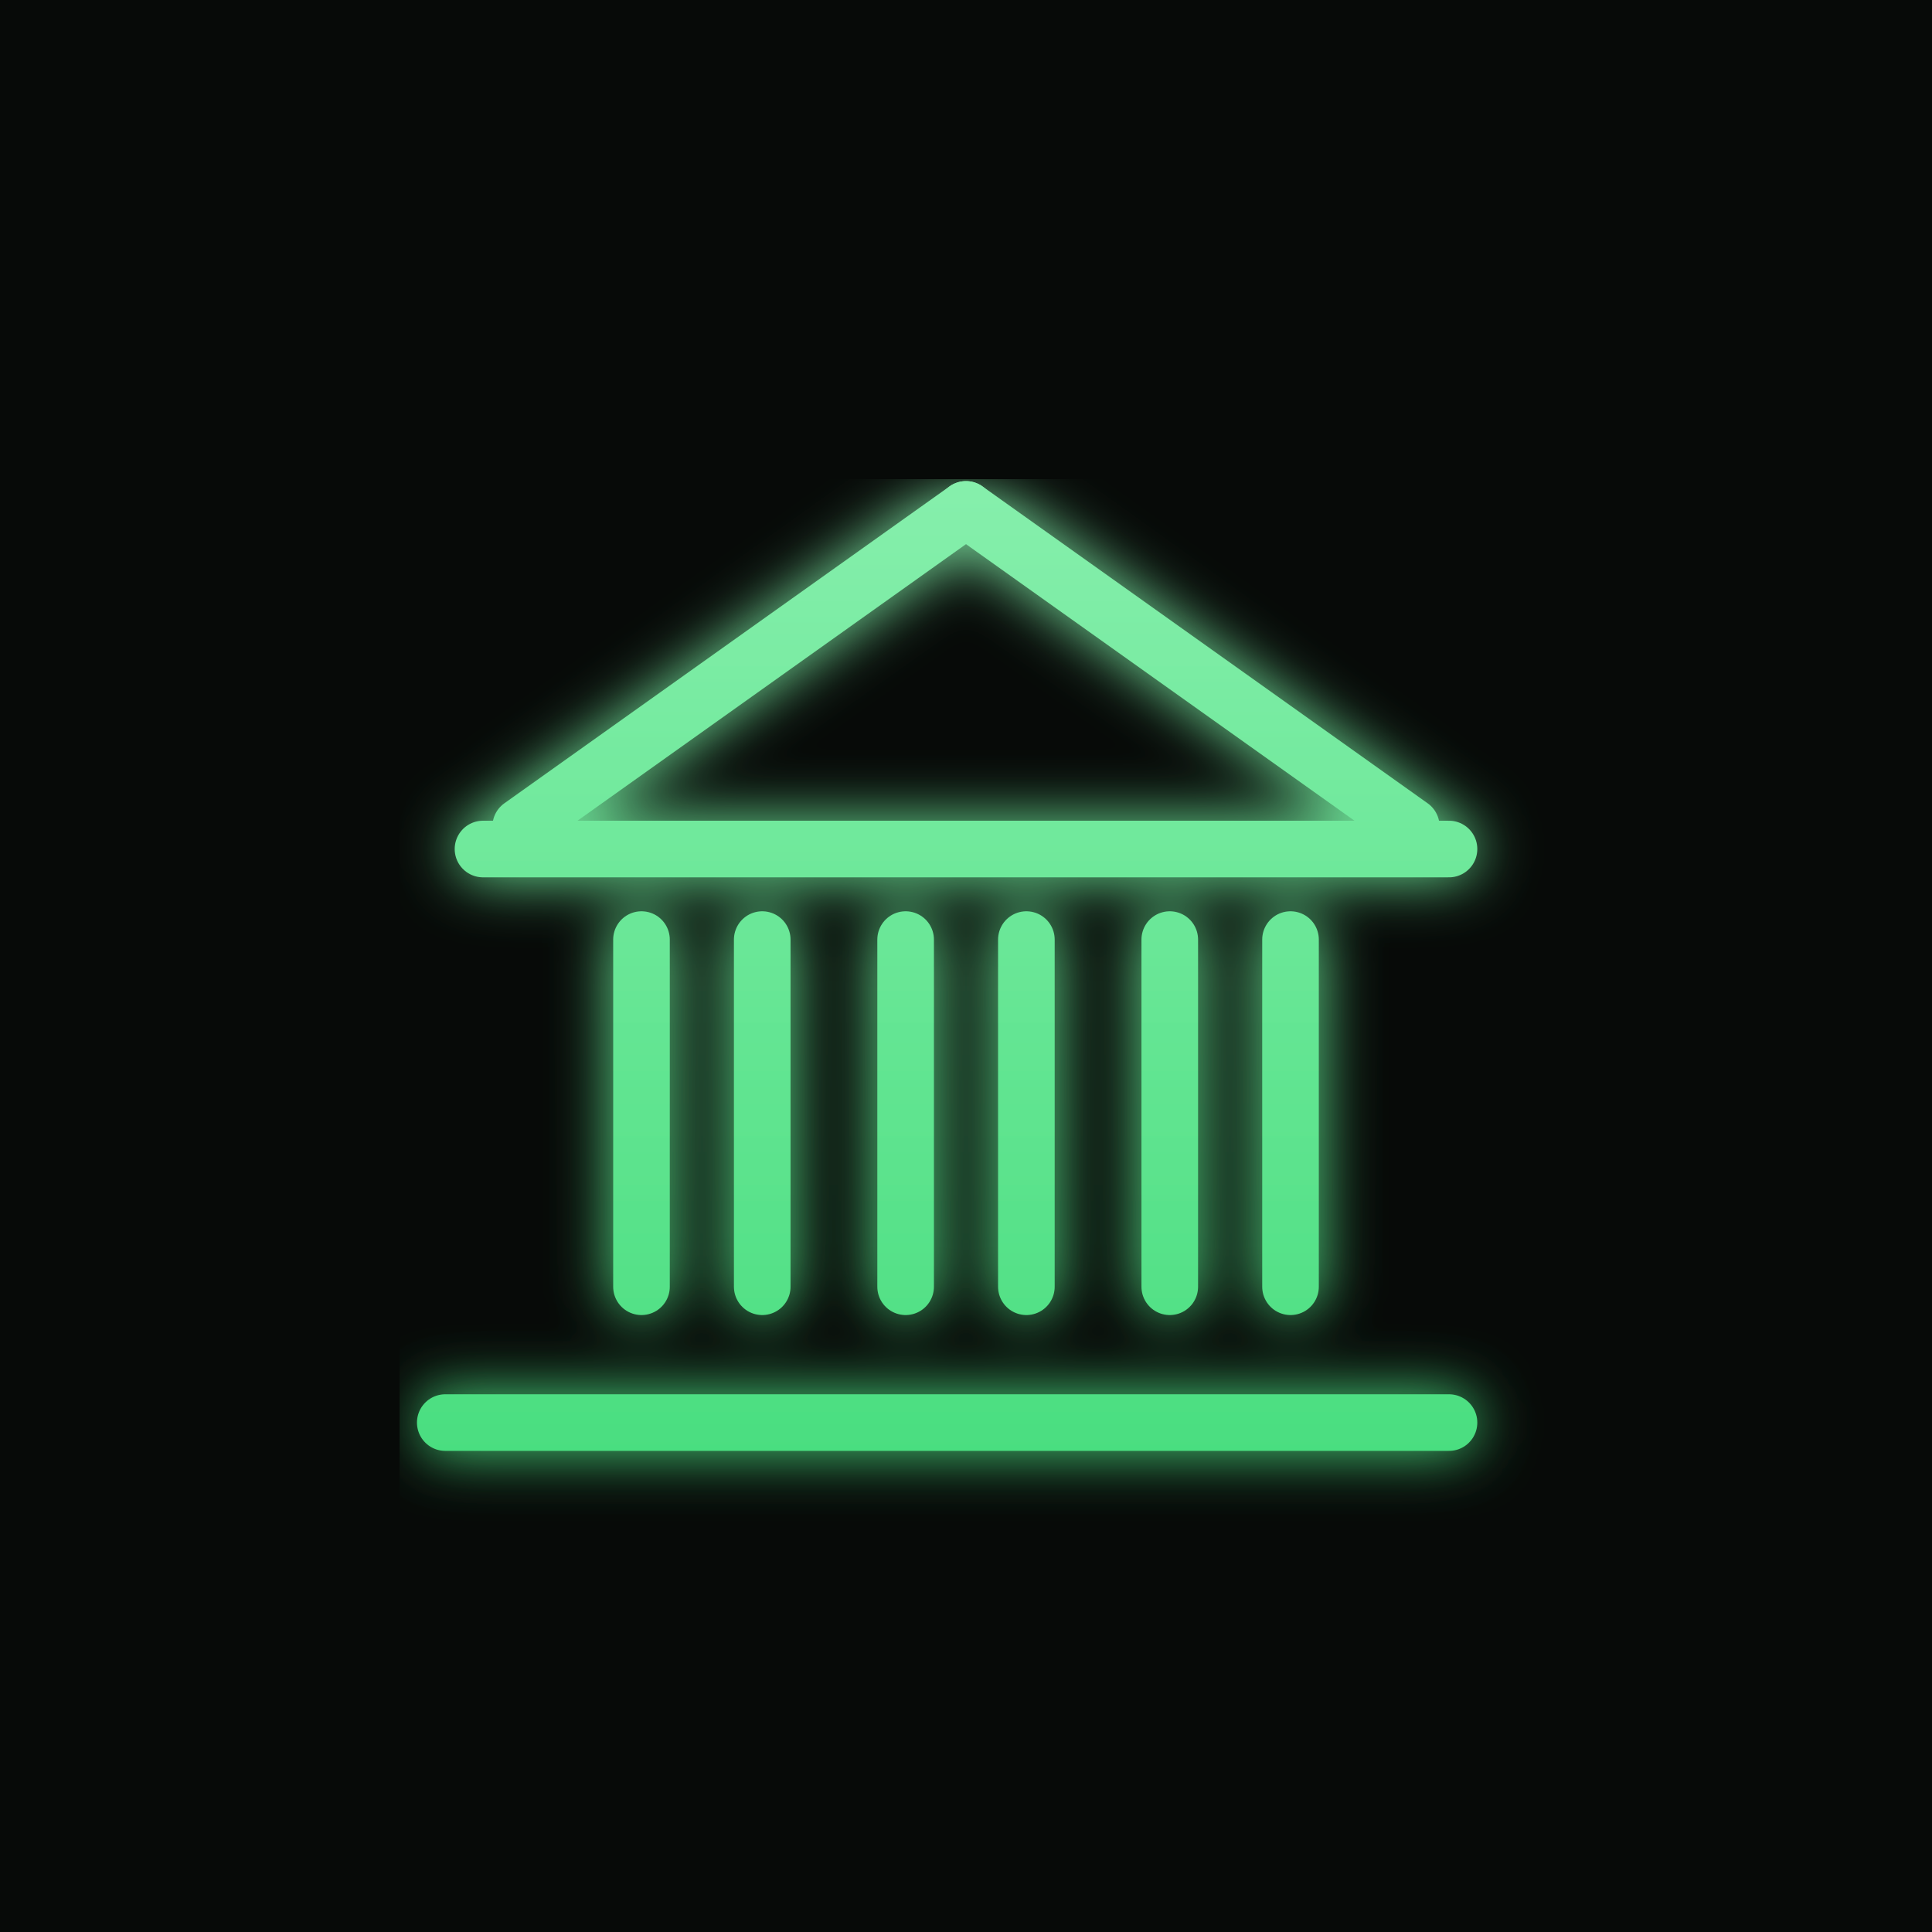
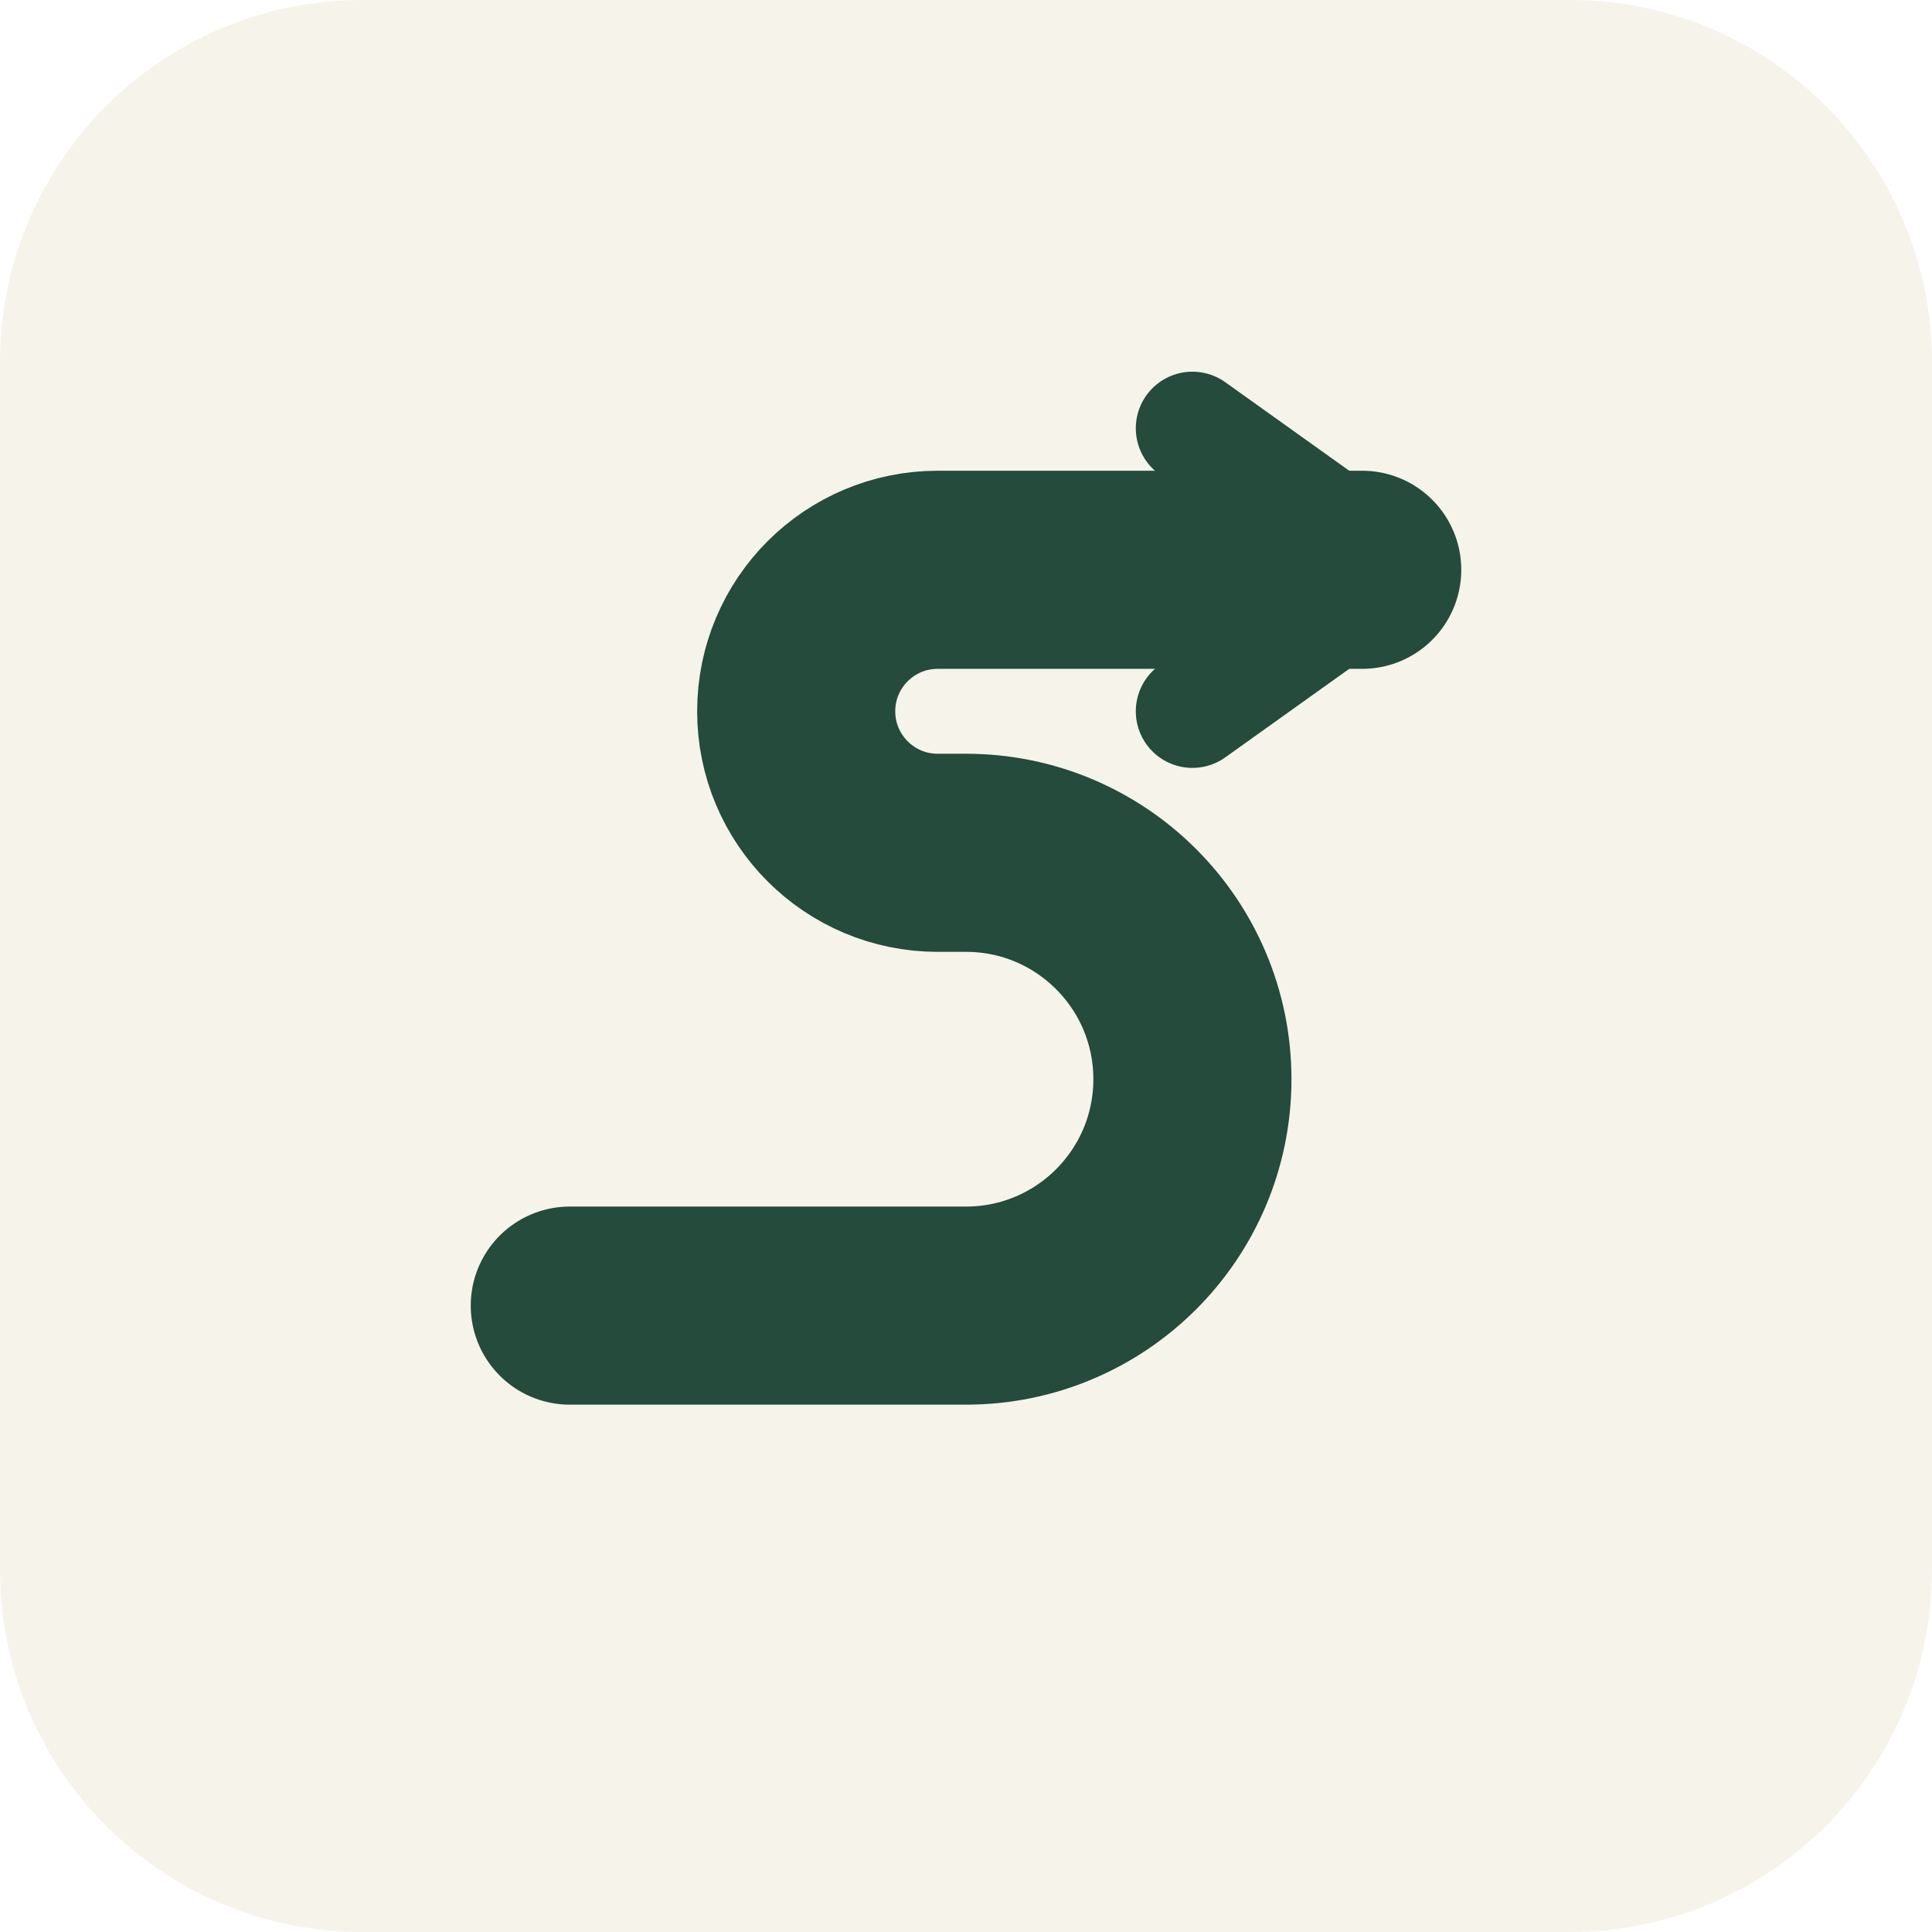
- <svg xmlns="http://www.w3.org/2000/svg" viewBox="0 0 512 512">
-   <defs>
-     <linearGradient id="tinta" gradientUnits="userSpaceOnUse" x1="150" y1="0" x2="150" y2="258">
-       <stop offset="0" stop-color="#86efac" />
-       <stop offset="1" stop-color="#4ade80" />
-     </linearGradient>
-     <filter id="brillo" filterUnits="userSpaceOnUse" x="0" y="0" width="512" height="512">
-       <feGaussianBlur in="SourceGraphic" stdDeviation="8" result="difuminado" />
-       <feMerge>
-         <feMergeNode in="difuminado" />
-         <feMergeNode in="SourceGraphic" />
-       </feMerge>
-     </filter>
-   </defs>
-   <rect width="512" height="512" fill="#070a08" />
-   <g transform="translate(106,127)" filter="url(#brillo)" fill="none" stroke="url(#tinta)" stroke-width="15" stroke-linecap="round" stroke-linejoin="round">
-     <path d="M150 8 268 92" />
-     <path d="M150 8 32 92" />
-     <path d="M22 98h256" />
-     <path d="M64 122v92" />
-     <path d="M96 122v92" />
-     <path d="M134 122v92" />
-     <path d="M166 122v92" />
-     <path d="M204 122v92" />
-     <path d="M236 122v92" />
-     <path d="M12 250h266" />
+ <svg xmlns="http://www.w3.org/2000/svg" viewBox="0 0 512 512" width="512" height="512" role="img" aria-label="Senda, símbolo Camino">
+   <rect width="512" height="512" rx="96" fill="#f6f3eb" />
+   <g transform="translate(76 76) scale(7.5)">
+     <path d="M10 36h14a8 8 0 0 0 0-16h-1a5 5 0 0 1 0-10h15" fill="none" stroke="#244b3b" stroke-width="7" stroke-linecap="round" />
+     <path d="m32 5 7 5-7 5" fill="none" stroke="#244b3b" stroke-width="4" stroke-linecap="round" stroke-linejoin="round" />
  </g>
</svg>
